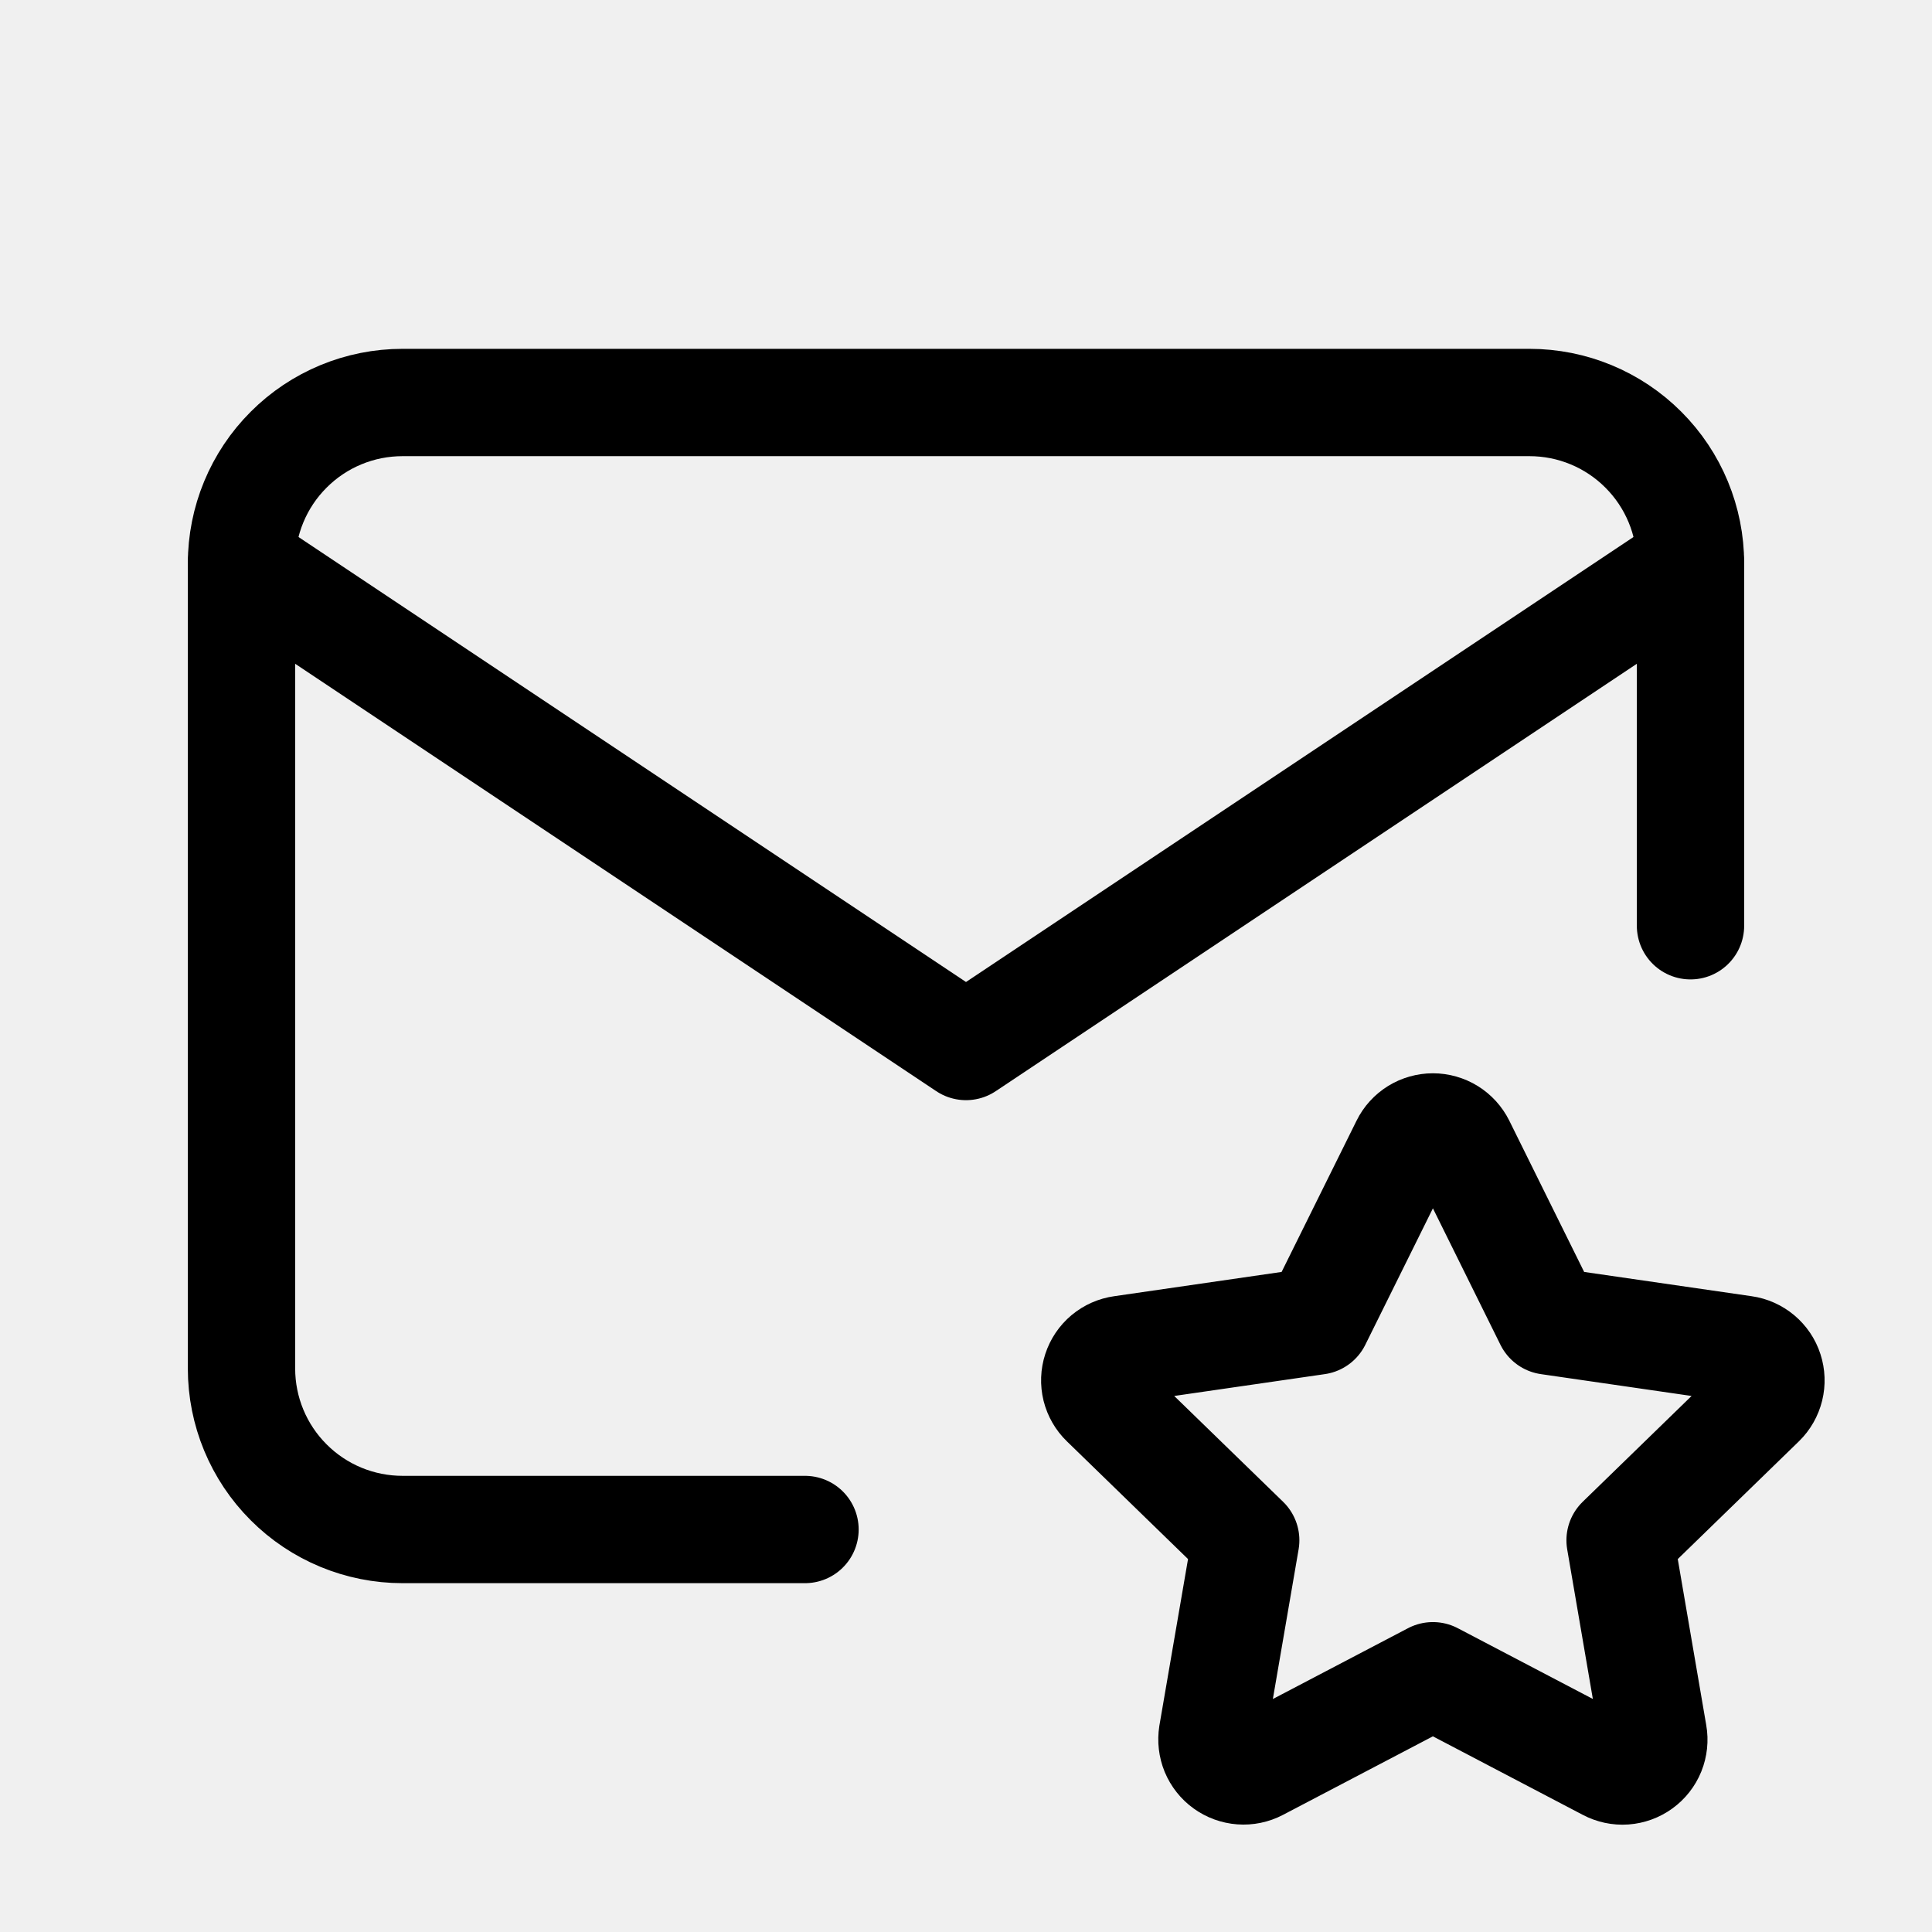
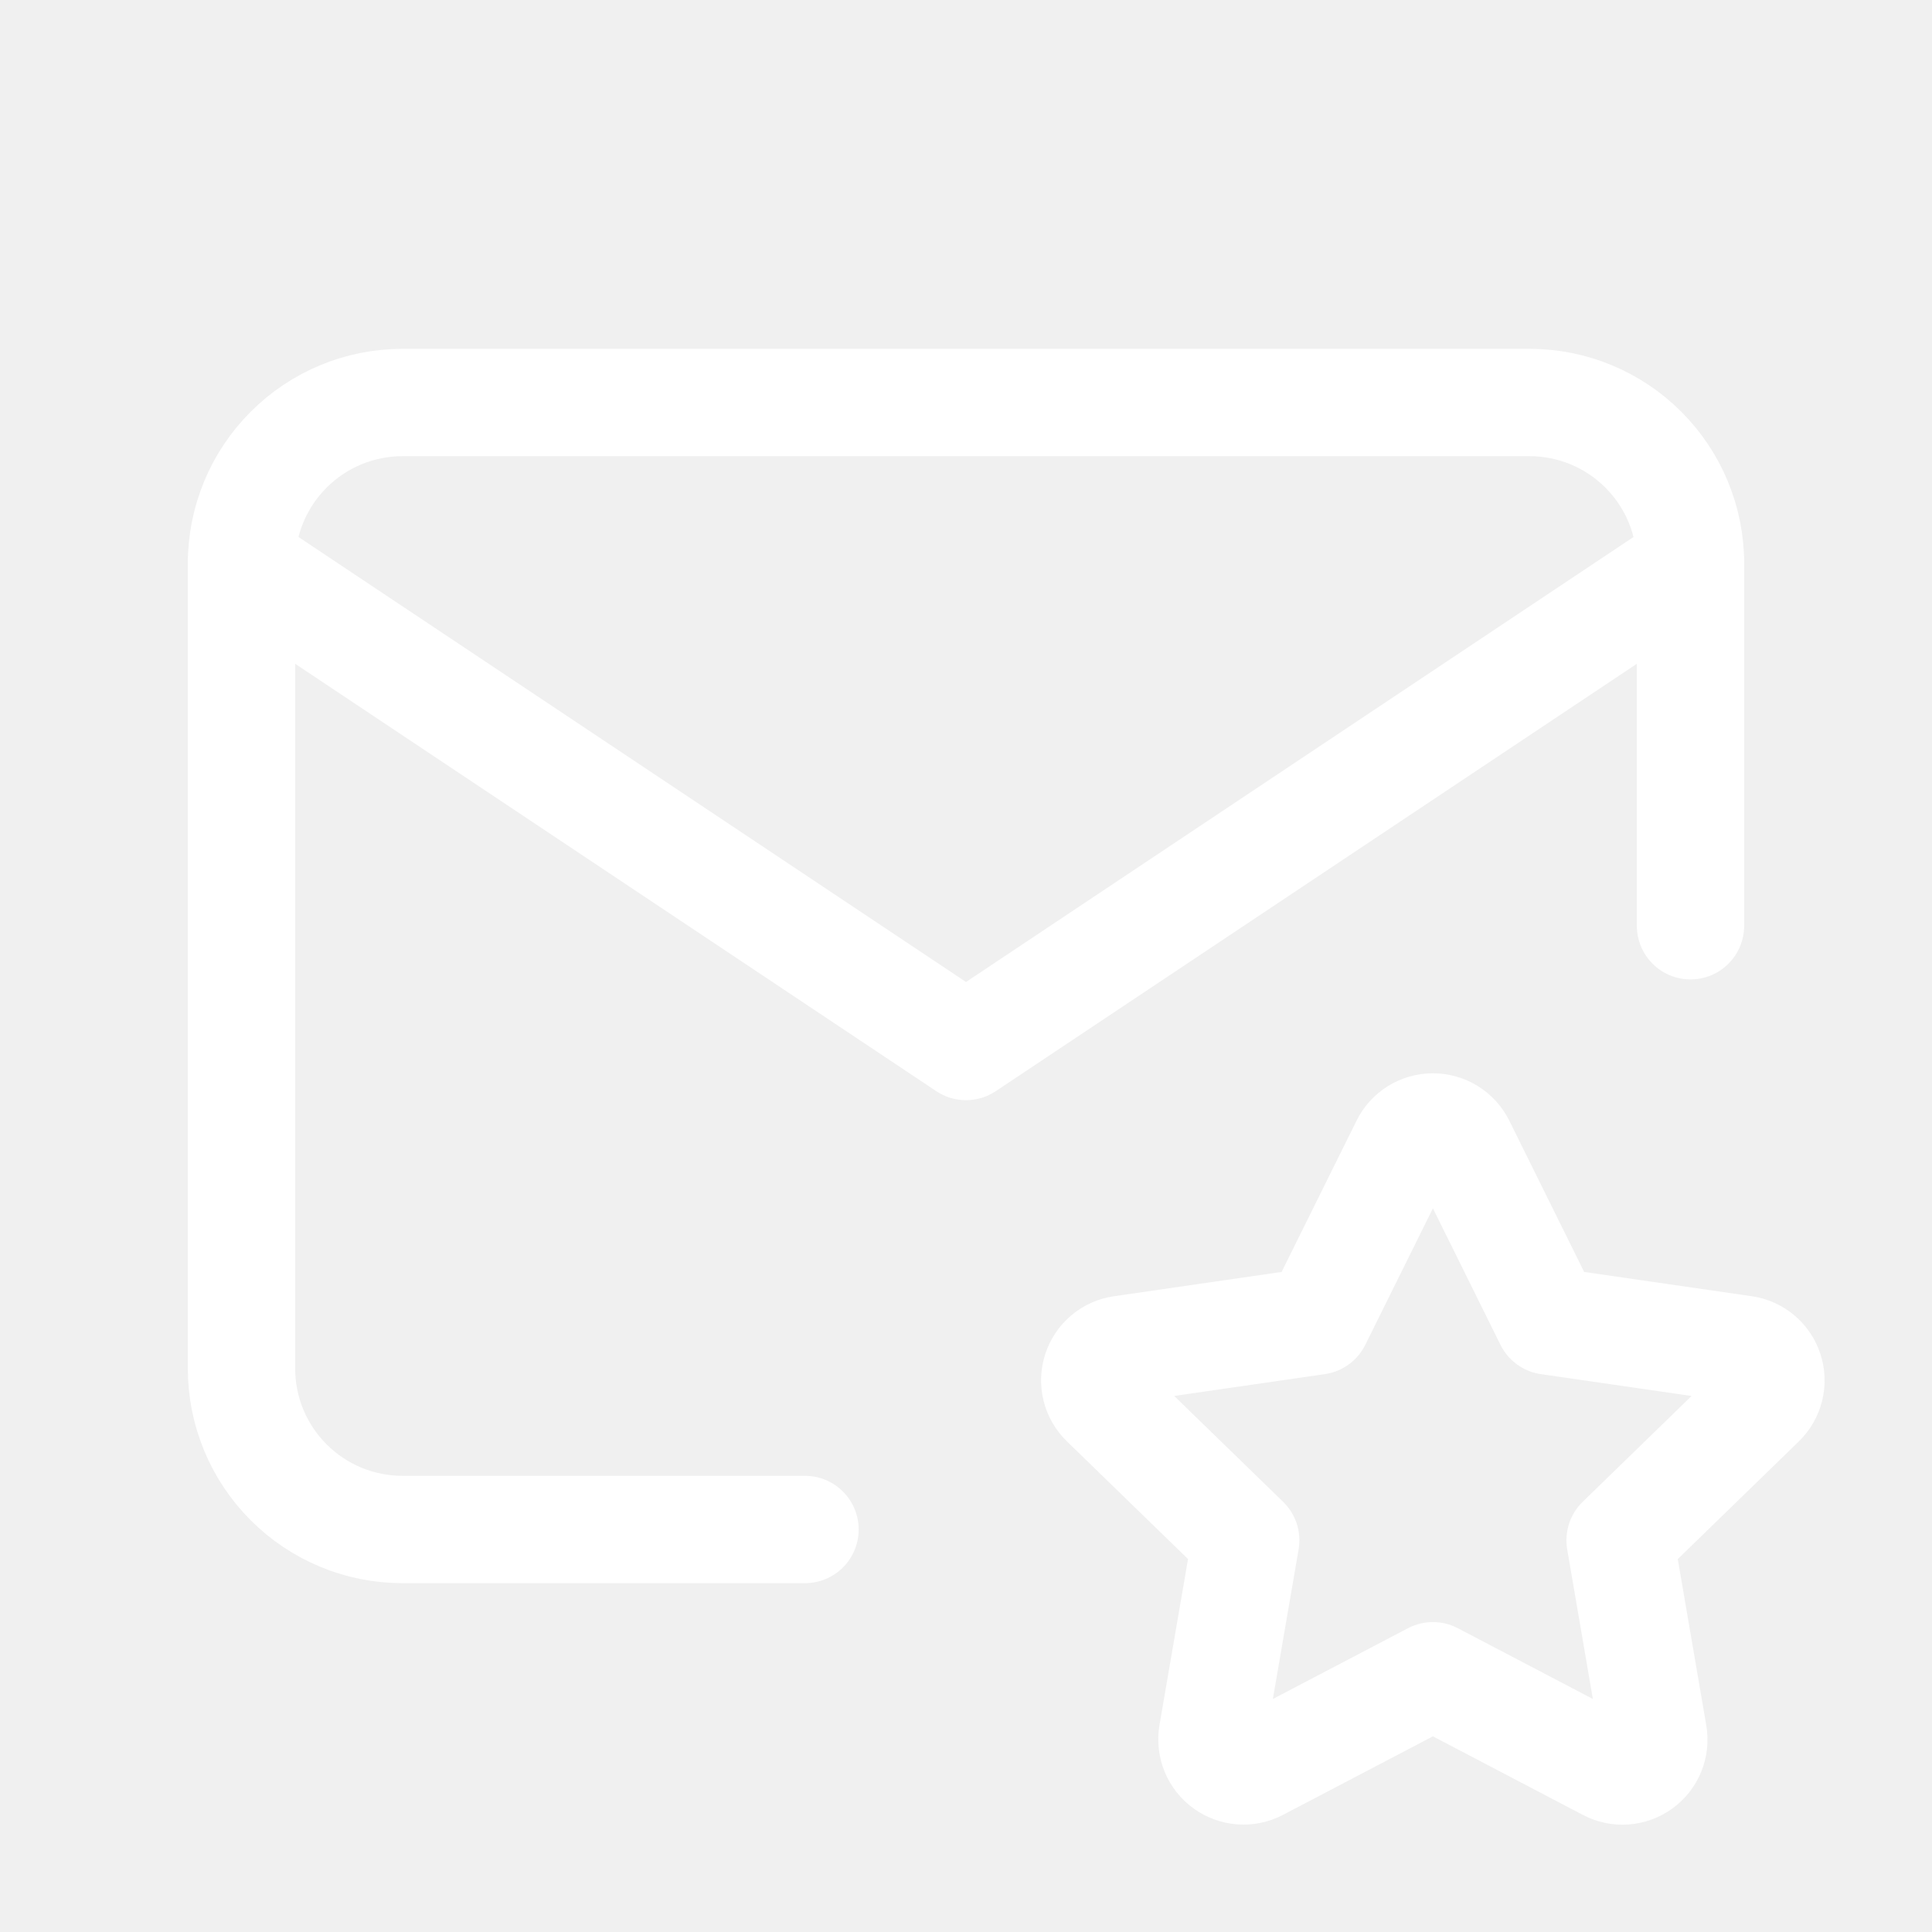
<svg xmlns="http://www.w3.org/2000/svg" width="36" height="36" viewBox="0 0 36 36" fill="none">
  <g id="Frame" clip-path="url(#clip0_124_125)">
-     <path id="Vector" d="M15 28.5H7.5C6.704 28.5 5.941 28.184 5.379 27.621C4.816 27.059 4.5 26.296 4.5 25.5V10.5C4.5 9.704 4.816 8.941 5.379 8.379C5.941 7.816 6.704 7.5 7.5 7.5H28.5C29.296 7.5 30.059 7.816 30.621 8.379C31.184 8.941 31.5 9.704 31.5 10.5V17.25" stroke="black" stroke-width="2" stroke-linecap="round" stroke-linejoin="round" />
-     <path id="Vector_2" d="M4.5 10.5L18 19.5L31.5 10.5" stroke="black" stroke-width="2" stroke-linecap="round" stroke-linejoin="round" />
-     <path id="Vector_3" d="M26.7 31.225L23.442 32.932C23.345 32.983 23.236 33.005 23.128 32.997C23.019 32.989 22.915 32.951 22.826 32.887C22.738 32.824 22.669 32.736 22.627 32.636C22.586 32.535 22.573 32.425 22.59 32.317L23.212 28.701L20.577 26.14C20.498 26.064 20.443 25.968 20.416 25.861C20.39 25.755 20.394 25.644 20.428 25.54C20.462 25.436 20.524 25.343 20.608 25.273C20.692 25.203 20.794 25.158 20.902 25.143L24.544 24.615L26.174 21.325C26.222 21.227 26.297 21.145 26.39 21.087C26.483 21.03 26.591 20.999 26.7 20.999C26.809 20.999 26.917 21.03 27.01 21.087C27.103 21.145 27.178 21.227 27.227 21.325L28.855 24.615L32.498 25.143C32.606 25.158 32.707 25.204 32.791 25.274C32.874 25.344 32.937 25.436 32.97 25.54C33.004 25.644 33.008 25.755 32.982 25.861C32.956 25.967 32.901 26.064 32.823 26.14L30.188 28.701L30.808 32.316C30.827 32.423 30.815 32.534 30.774 32.636C30.733 32.737 30.664 32.825 30.575 32.889C30.487 32.953 30.382 32.991 30.273 32.999C30.164 33.007 30.055 32.983 29.958 32.932L26.7 31.225Z" stroke="black" stroke-width="2" stroke-linecap="round" stroke-linejoin="round" />
+     <path id="Vector" d="M15 28.5H7.5C6.704 28.5 5.941 28.184 5.379 27.621C4.816 27.059 4.5 26.296 4.5 25.5V10.5C4.5 9.704 4.816 8.941 5.379 8.379C5.941 7.816 6.704 7.5 7.5 7.5H28.5C29.296 7.5 30.059 7.816 30.621 8.379C31.184 8.941 31.5 9.704 31.5 10.5V17.25" stroke="white" stroke-width="2" stroke-linecap="round" stroke-linejoin="round" />
+     <path id="Vector_2" d="M4.5 10.5L18 19.5L31.5 10.5" stroke="white" stroke-width="2" stroke-linecap="round" stroke-linejoin="round" />
+     <path id="Vector_3" d="M26.7 31.225L23.442 32.932C23.345 32.983 23.236 33.005 23.128 32.997C23.019 32.989 22.915 32.951 22.826 32.887C22.738 32.824 22.669 32.736 22.627 32.636C22.586 32.535 22.573 32.425 22.59 32.317L23.212 28.701L20.577 26.14C20.498 26.064 20.443 25.968 20.416 25.861C20.39 25.755 20.394 25.644 20.428 25.54C20.462 25.436 20.524 25.343 20.608 25.273C20.692 25.203 20.794 25.158 20.902 25.143L24.544 24.615L26.174 21.325C26.222 21.227 26.297 21.145 26.39 21.087C26.483 21.03 26.591 20.999 26.7 20.999C26.809 20.999 26.917 21.03 27.01 21.087C27.103 21.145 27.178 21.227 27.227 21.325L28.855 24.615L32.498 25.143C32.606 25.158 32.707 25.204 32.791 25.274C32.874 25.344 32.937 25.436 32.97 25.54C33.004 25.644 33.008 25.755 32.982 25.861C32.956 25.967 32.901 26.064 32.823 26.14L30.188 28.701L30.808 32.316C30.827 32.423 30.815 32.534 30.774 32.636C30.733 32.737 30.664 32.825 30.575 32.889C30.487 32.953 30.382 32.991 30.273 32.999C30.164 33.007 30.055 32.983 29.958 32.932L26.7 31.225Z" stroke="white" stroke-width="2" stroke-linecap="round" stroke-linejoin="round" />
  </g>
  <defs>
    <clipPath id="clip0_124_125">
      <rect width="36" height="36" fill="white" />
    </clipPath>
  </defs>
</svg>
